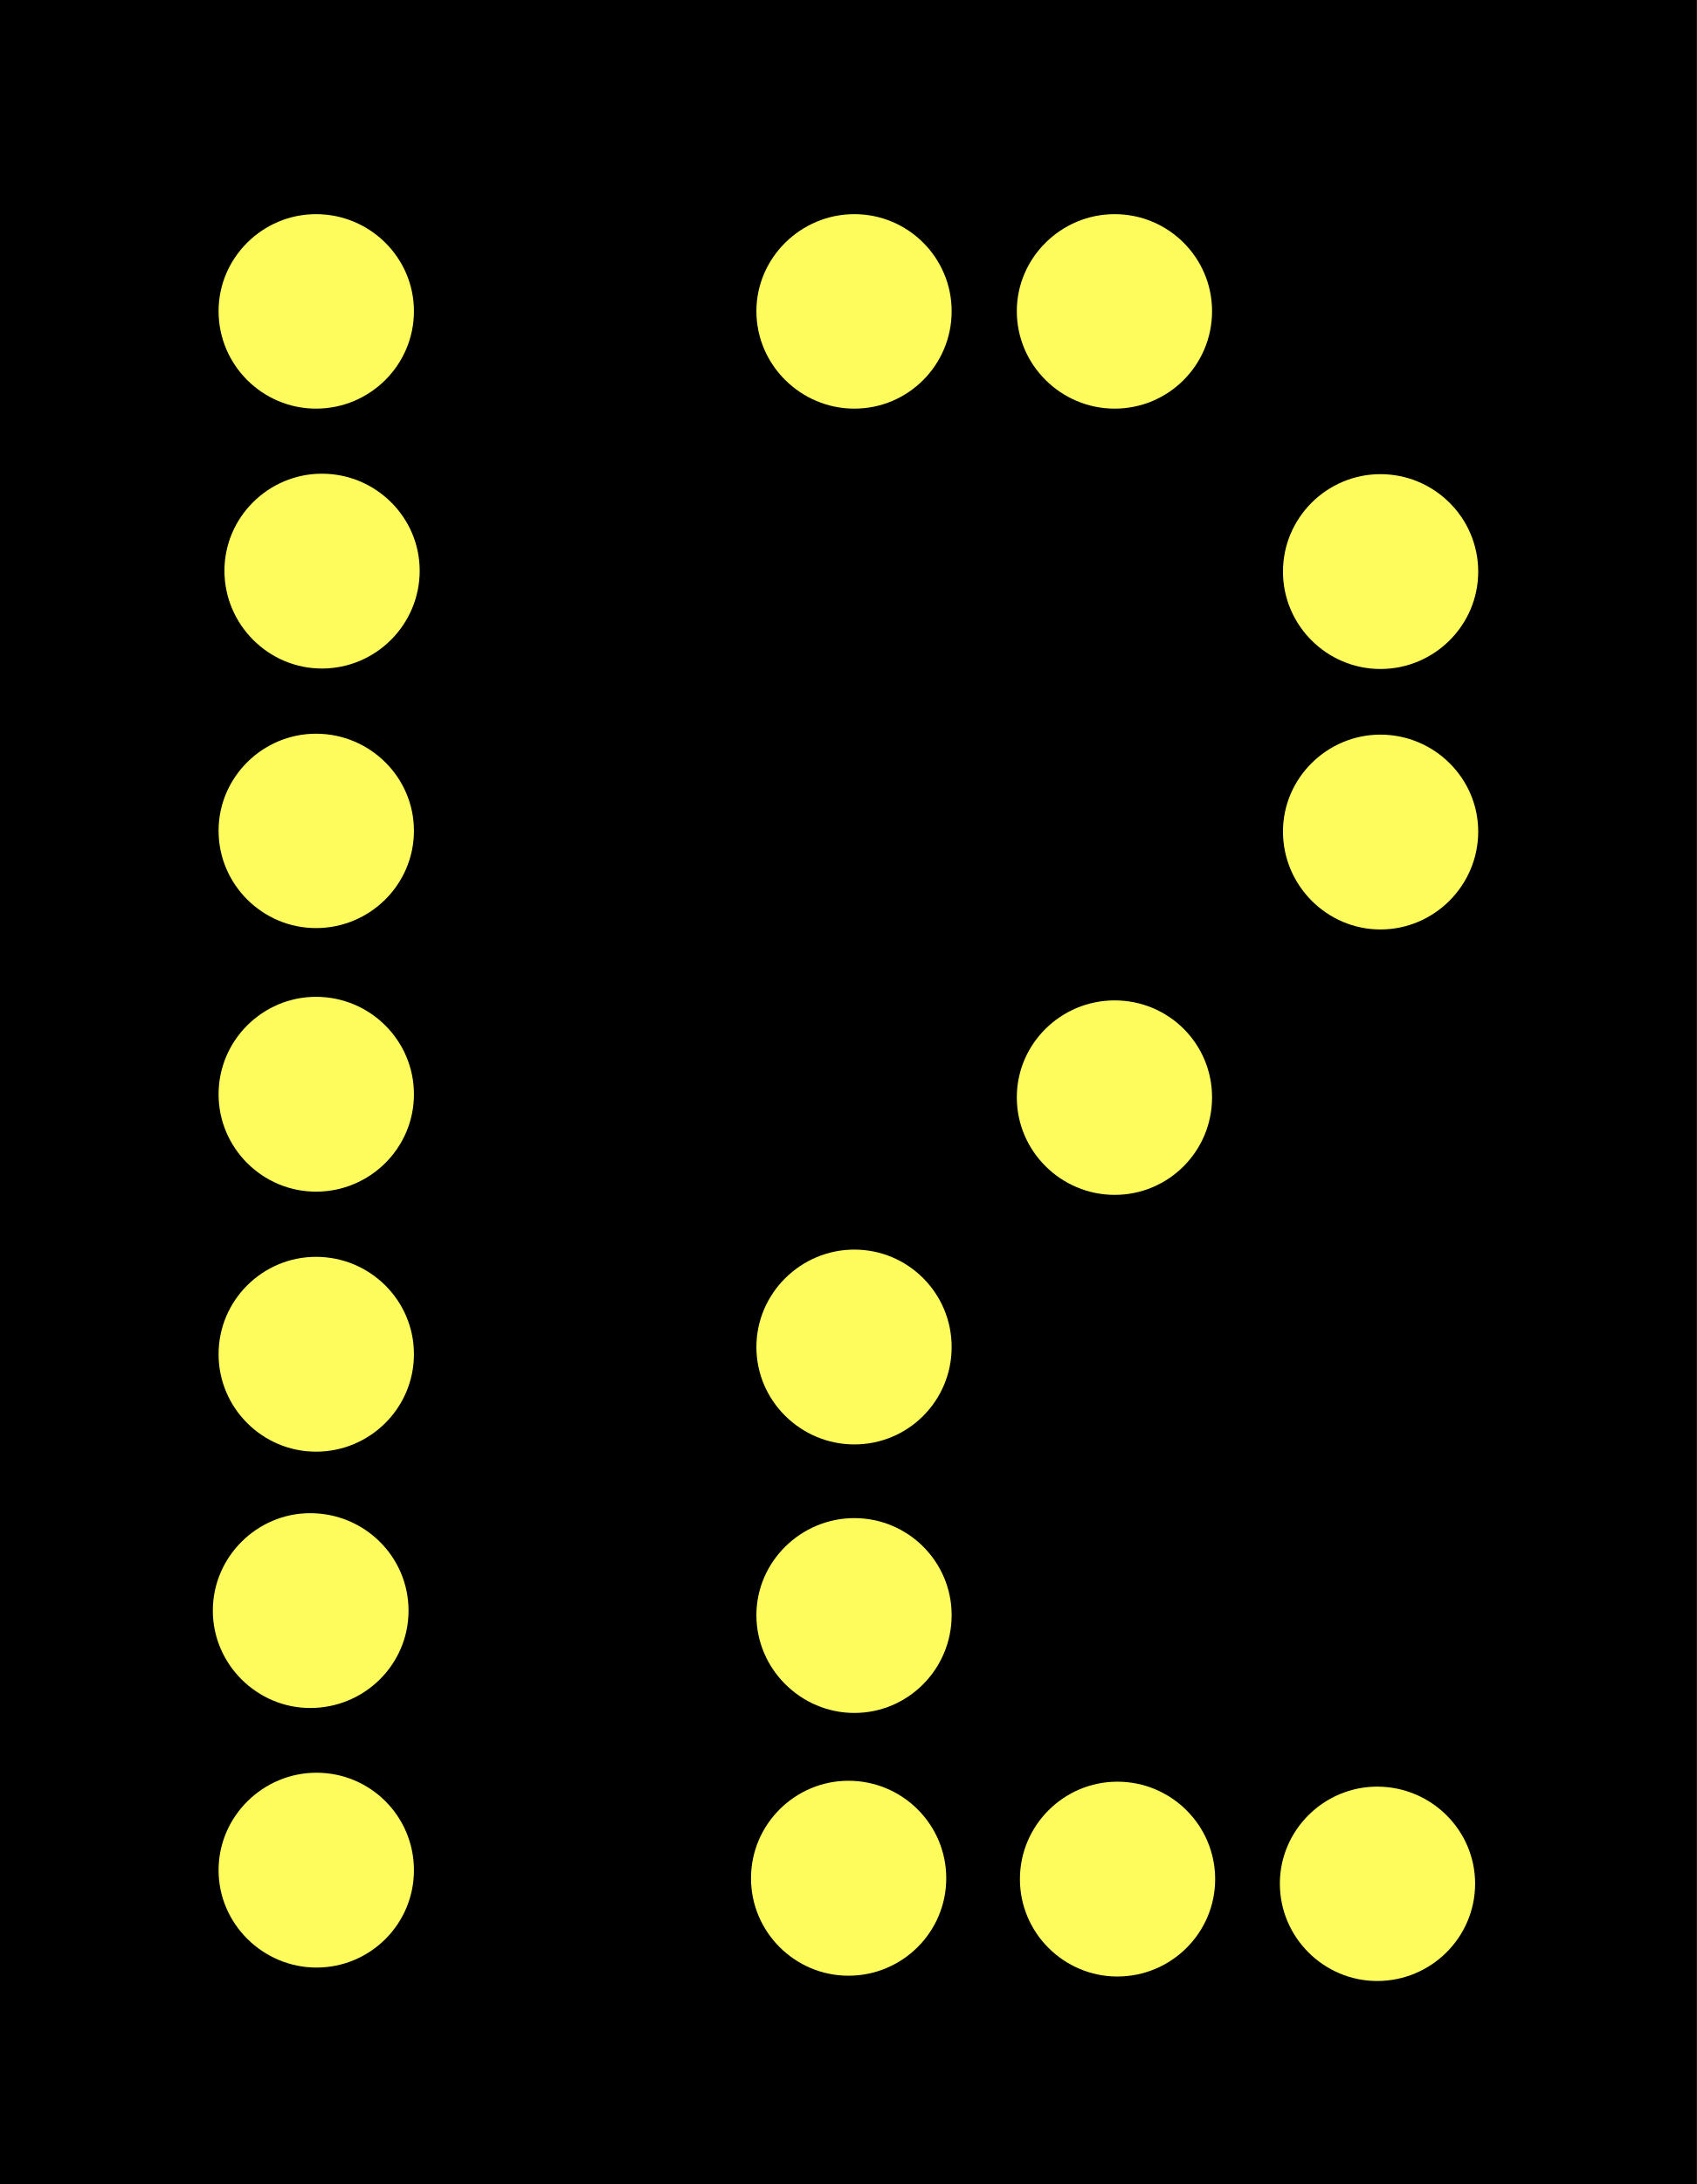
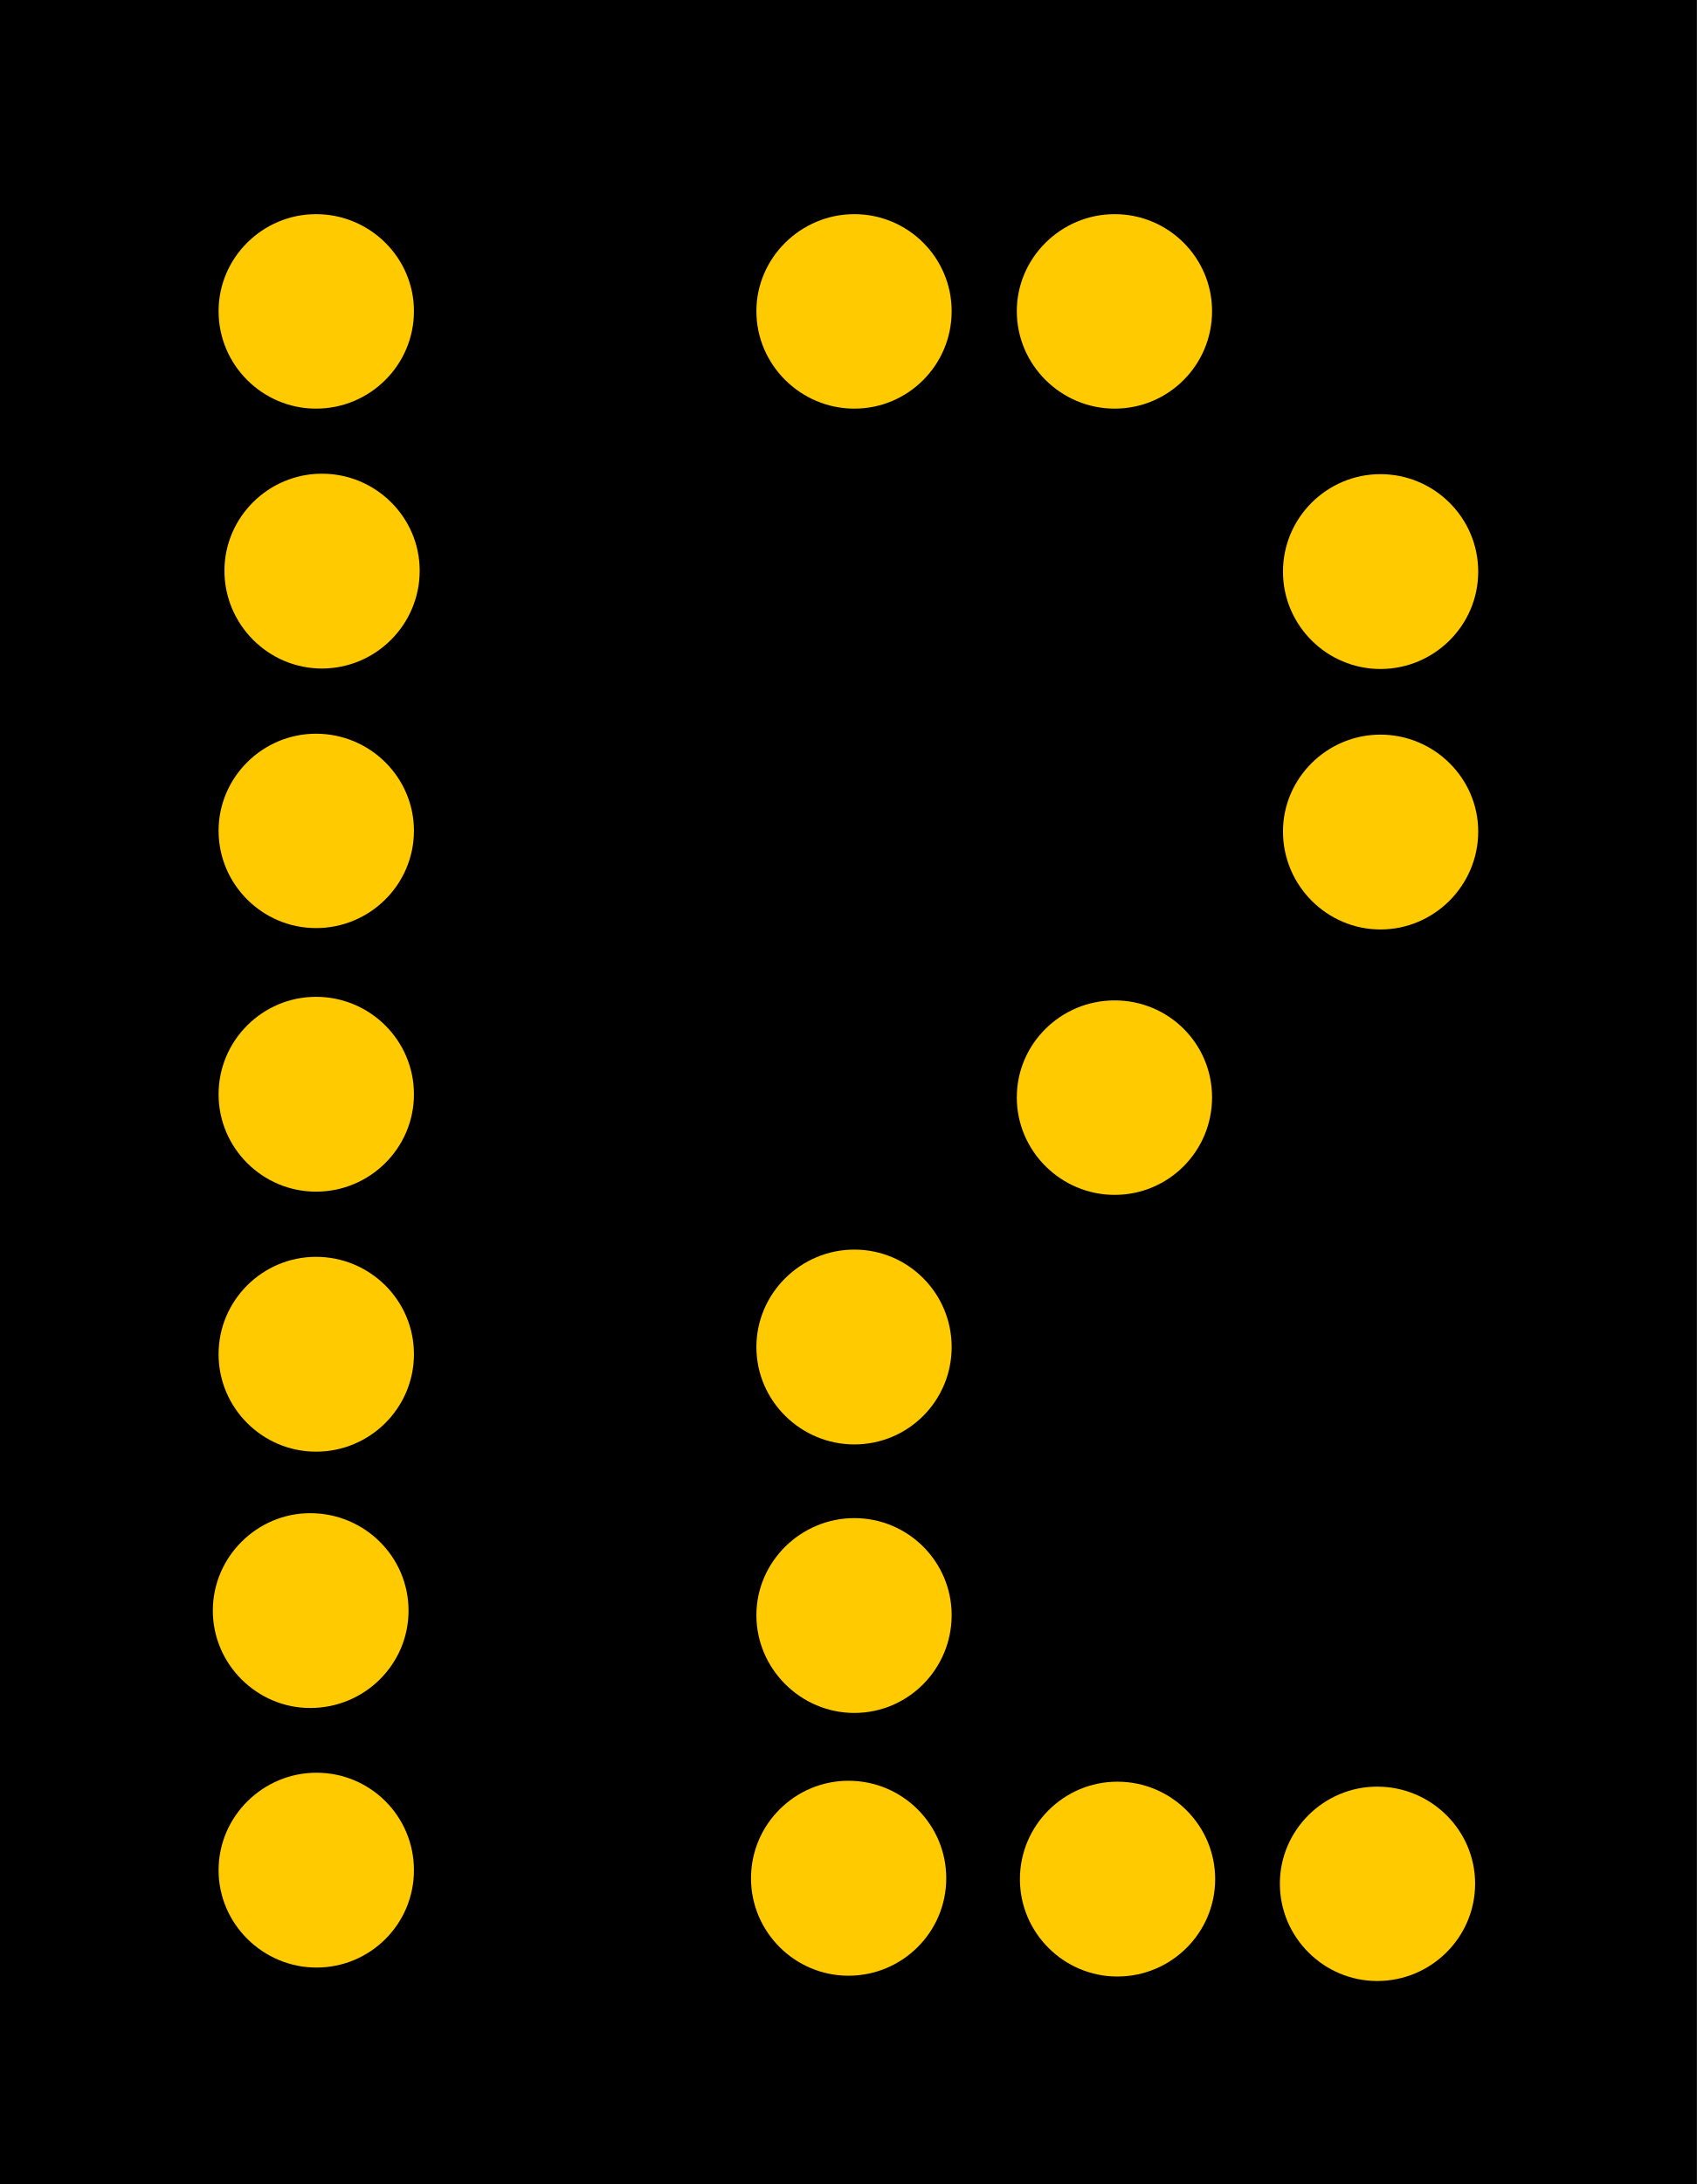
<svg xmlns="http://www.w3.org/2000/svg" width="14.766" height="19" viewBox="0 0 14.766 19">
  <path fill-rule="nonzero" fill="rgb(0%, 0%, 0%)" fill-opacity="1" d="M 0 0 L 14.766 0 L 14.766 19 L 0 19 Z M 0 0 " />
-   <path fill-rule="nonzero" fill="rgb(99.608%, 98.824%, 36.471%)" fill-opacity="1" d="M 3.602 16.27 C 3.602 16.738 3.223 17.117 2.754 17.117 C 2.289 17.117 1.902 16.738 1.902 16.27 C 1.902 15.801 2.289 15.422 2.754 15.422 C 3.223 15.422 3.602 15.801 3.602 16.27 Z M 3.602 16.27 " />
-   <path fill-rule="nonzero" fill="rgb(99.608%, 98.824%, 36.471%)" fill-opacity="1" d="M 3.555 14.012 C 3.555 14.48 3.172 14.859 2.699 14.859 C 2.238 14.859 1.852 14.48 1.852 14.012 C 1.852 13.543 2.238 13.164 2.699 13.164 C 3.172 13.164 3.555 13.543 3.555 14.012 Z M 3.555 14.012 " />
-   <path fill-rule="nonzero" fill="rgb(99.608%, 98.824%, 36.471%)" fill-opacity="1" d="M 3.602 11.781 C 3.602 12.25 3.219 12.629 2.75 12.629 C 2.285 12.629 1.902 12.25 1.902 11.781 C 1.902 11.312 2.285 10.934 2.75 10.934 C 3.219 10.934 3.602 11.312 3.602 11.781 Z M 3.602 11.781 " />
-   <path fill-rule="nonzero" fill="rgb(99.608%, 98.824%, 36.471%)" fill-opacity="1" d="M 3.602 9.52 C 3.602 9.988 3.219 10.367 2.75 10.367 C 2.285 10.367 1.902 9.988 1.902 9.52 C 1.902 9.051 2.285 8.672 2.75 8.672 C 3.219 8.672 3.602 9.051 3.602 9.52 Z M 3.602 9.52 " />
-   <path fill-rule="nonzero" fill="rgb(99.608%, 98.824%, 36.471%)" fill-opacity="1" d="M 3.602 7.227 C 3.602 7.695 3.219 8.074 2.75 8.074 C 2.285 8.074 1.902 7.695 1.902 7.227 C 1.902 6.762 2.285 6.383 2.75 6.383 C 3.219 6.383 3.602 6.762 3.602 7.227 Z M 3.602 7.227 " />
-   <path fill-rule="nonzero" fill="rgb(99.608%, 98.824%, 36.471%)" fill-opacity="1" d="M 3.652 4.965 C 3.652 5.434 3.27 5.816 2.801 5.816 C 2.336 5.816 1.953 5.434 1.953 4.965 C 1.953 4.5 2.336 4.121 2.801 4.121 C 3.27 4.121 3.652 4.5 3.652 4.965 Z M 3.652 4.965 " />
-   <path fill-rule="nonzero" fill="rgb(99.608%, 98.824%, 36.471%)" fill-opacity="1" d="M 3.602 2.707 C 3.602 3.176 3.219 3.555 2.75 3.555 C 2.285 3.555 1.902 3.176 1.902 2.707 C 1.902 2.242 2.285 1.863 2.75 1.863 C 3.219 1.863 3.602 2.242 3.602 2.707 Z M 3.602 2.707 " />
-   <path fill-rule="nonzero" fill="rgb(99.608%, 98.824%, 36.471%)" fill-opacity="1" d="M 8.281 2.707 C 8.281 3.176 7.902 3.555 7.434 3.555 C 6.969 3.555 6.582 3.176 6.582 2.707 C 6.582 2.242 6.969 1.863 7.434 1.863 C 7.902 1.863 8.281 2.242 8.281 2.707 Z M 8.281 2.707 " />
-   <path fill-rule="nonzero" fill="rgb(99.608%, 98.824%, 36.471%)" fill-opacity="1" d="M 10.547 2.707 C 10.547 3.176 10.168 3.555 9.699 3.555 C 9.234 3.555 8.848 3.176 8.848 2.707 C 8.848 2.242 9.234 1.863 9.699 1.863 C 10.168 1.863 10.547 2.242 10.547 2.707 Z M 10.547 2.707 " />
-   <path fill-rule="nonzero" fill="rgb(99.608%, 98.824%, 36.471%)" fill-opacity="1" d="M 12.863 4.973 C 12.863 5.441 12.48 5.82 12.012 5.82 C 11.547 5.82 11.164 5.441 11.164 4.973 C 11.164 4.504 11.547 4.125 12.012 4.125 C 12.48 4.125 12.863 4.504 12.863 4.973 Z M 12.863 4.973 " />
-   <path fill-rule="nonzero" fill="rgb(99.608%, 98.824%, 36.471%)" fill-opacity="1" d="M 12.863 7.234 C 12.863 7.703 12.48 8.086 12.012 8.086 C 11.547 8.086 11.164 7.703 11.164 7.234 C 11.164 6.77 11.547 6.391 12.012 6.391 C 12.48 6.391 12.863 6.77 12.863 7.234 Z M 12.863 7.234 " />
-   <path fill-rule="nonzero" fill="rgb(99.608%, 98.824%, 36.471%)" fill-opacity="1" d="M 10.547 9.547 C 10.547 10.016 10.168 10.395 9.699 10.395 C 9.234 10.395 8.848 10.016 8.848 9.547 C 8.848 9.078 9.234 8.703 9.699 8.703 C 10.168 8.703 10.547 9.078 10.547 9.547 Z M 10.547 9.547 " />
-   <path fill-rule="nonzero" fill="rgb(99.608%, 98.824%, 36.471%)" fill-opacity="1" d="M 8.281 11.719 C 8.281 12.188 7.902 12.566 7.434 12.566 C 6.969 12.566 6.582 12.188 6.582 11.719 C 6.582 11.25 6.969 10.871 7.434 10.871 C 7.902 10.871 8.281 11.25 8.281 11.719 Z M 8.281 11.719 " />
-   <path fill-rule="nonzero" fill="rgb(99.608%, 98.824%, 36.471%)" fill-opacity="1" d="M 8.281 14.051 C 8.281 14.52 7.902 14.902 7.434 14.902 C 6.969 14.902 6.582 14.52 6.582 14.051 C 6.582 13.586 6.969 13.207 7.434 13.207 C 7.902 13.207 8.281 13.586 8.281 14.051 Z M 8.281 14.051 " />
-   <path fill-rule="nonzero" fill="rgb(99.608%, 98.824%, 36.471%)" fill-opacity="1" d="M 8.234 16.34 C 8.234 16.809 7.852 17.188 7.383 17.188 C 6.918 17.188 6.535 16.809 6.535 16.34 C 6.535 15.871 6.918 15.492 7.383 15.492 C 7.852 15.492 8.234 15.871 8.234 16.34 Z M 8.234 16.34 " />
-   <path fill-rule="nonzero" fill="rgb(99.608%, 98.824%, 36.471%)" fill-opacity="1" d="M 10.574 16.348 C 10.574 16.816 10.191 17.195 9.723 17.195 C 9.258 17.195 8.875 16.816 8.875 16.348 C 8.875 15.879 9.258 15.5 9.723 15.5 C 10.191 15.5 10.574 15.879 10.574 16.348 Z M 10.574 16.348 " />
-   <path fill-rule="nonzero" fill="rgb(99.608%, 98.824%, 36.471%)" fill-opacity="1" d="M 12.836 16.387 C 12.836 16.855 12.453 17.234 11.984 17.234 C 11.52 17.234 11.137 16.855 11.137 16.387 C 11.137 15.922 11.52 15.543 11.984 15.543 C 12.453 15.543 12.836 15.922 12.836 16.387 Z M 12.836 16.387 " />
+   <path fill-rule="nonzero" fill="rgb(100%, 79.608%, 0%)" fill-opacity="1" d="M 3.602 16.27 C 3.602 16.738 3.223 17.117 2.754 17.117 C 2.289 17.117 1.902 16.738 1.902 16.27 C 1.902 15.801 2.289 15.422 2.754 15.422 C 3.223 15.422 3.602 15.801 3.602 16.27 Z M 3.602 16.27 " />
+   <path fill-rule="nonzero" fill="rgb(100%, 79.608%, 0%)" fill-opacity="1" d="M 3.555 14.012 C 3.555 14.48 3.172 14.859 2.699 14.859 C 2.238 14.859 1.852 14.48 1.852 14.012 C 1.852 13.543 2.238 13.164 2.699 13.164 C 3.172 13.164 3.555 13.543 3.555 14.012 Z M 3.555 14.012 " />
+   <path fill-rule="nonzero" fill="rgb(100%, 79.608%, 0%)" fill-opacity="1" d="M 3.602 11.781 C 3.602 12.25 3.219 12.629 2.75 12.629 C 2.285 12.629 1.902 12.25 1.902 11.781 C 1.902 11.312 2.285 10.934 2.75 10.934 C 3.219 10.934 3.602 11.312 3.602 11.781 Z M 3.602 11.781 " />
+   <path fill-rule="nonzero" fill="rgb(100%, 79.608%, 0%)" fill-opacity="1" d="M 3.602 9.52 C 3.602 9.988 3.219 10.367 2.75 10.367 C 2.285 10.367 1.902 9.988 1.902 9.52 C 1.902 9.051 2.285 8.672 2.75 8.672 C 3.219 8.672 3.602 9.051 3.602 9.52 Z M 3.602 9.52 " />
+   <path fill-rule="nonzero" fill="rgb(100%, 79.608%, 0%)" fill-opacity="1" d="M 3.602 7.227 C 3.602 7.695 3.219 8.074 2.75 8.074 C 2.285 8.074 1.902 7.695 1.902 7.227 C 1.902 6.762 2.285 6.383 2.75 6.383 C 3.219 6.383 3.602 6.762 3.602 7.227 Z M 3.602 7.227 " />
+   <path fill-rule="nonzero" fill="rgb(100%, 79.608%, 0%)" fill-opacity="1" d="M 3.652 4.965 C 3.652 5.434 3.27 5.816 2.801 5.816 C 2.336 5.816 1.953 5.434 1.953 4.965 C 1.953 4.5 2.336 4.121 2.801 4.121 C 3.27 4.121 3.652 4.5 3.652 4.965 Z M 3.652 4.965 " />
+   <path fill-rule="nonzero" fill="rgb(100%, 79.608%, 0%)" fill-opacity="1" d="M 3.602 2.707 C 3.602 3.176 3.219 3.555 2.75 3.555 C 2.285 3.555 1.902 3.176 1.902 2.707 C 1.902 2.242 2.285 1.863 2.75 1.863 C 3.219 1.863 3.602 2.242 3.602 2.707 Z M 3.602 2.707 " />
+   <path fill-rule="nonzero" fill="rgb(100%, 79.608%, 0%)" fill-opacity="1" d="M 8.281 2.707 C 8.281 3.176 7.902 3.555 7.434 3.555 C 6.969 3.555 6.582 3.176 6.582 2.707 C 6.582 2.242 6.969 1.863 7.434 1.863 C 7.902 1.863 8.281 2.242 8.281 2.707 Z M 8.281 2.707 " />
+   <path fill-rule="nonzero" fill="rgb(100%, 79.608%, 0%)" fill-opacity="1" d="M 10.547 2.707 C 10.547 3.176 10.168 3.555 9.699 3.555 C 9.234 3.555 8.848 3.176 8.848 2.707 C 8.848 2.242 9.234 1.863 9.699 1.863 C 10.168 1.863 10.547 2.242 10.547 2.707 Z M 10.547 2.707 " />
+   <path fill-rule="nonzero" fill="rgb(100%, 79.608%, 0%)" fill-opacity="1" d="M 12.863 4.973 C 12.863 5.441 12.48 5.82 12.012 5.82 C 11.547 5.82 11.164 5.441 11.164 4.973 C 11.164 4.504 11.547 4.125 12.012 4.125 C 12.48 4.125 12.863 4.504 12.863 4.973 Z M 12.863 4.973 " />
+   <path fill-rule="nonzero" fill="rgb(100%, 79.608%, 0%)" fill-opacity="1" d="M 12.863 7.234 C 12.863 7.703 12.48 8.086 12.012 8.086 C 11.547 8.086 11.164 7.703 11.164 7.234 C 11.164 6.77 11.547 6.391 12.012 6.391 C 12.48 6.391 12.863 6.77 12.863 7.234 Z M 12.863 7.234 " />
+   <path fill-rule="nonzero" fill="rgb(100%, 79.608%, 0%)" fill-opacity="1" d="M 10.547 9.547 C 10.547 10.016 10.168 10.395 9.699 10.395 C 9.234 10.395 8.848 10.016 8.848 9.547 C 8.848 9.078 9.234 8.703 9.699 8.703 C 10.168 8.703 10.547 9.078 10.547 9.547 Z M 10.547 9.547 " />
+   <path fill-rule="nonzero" fill="rgb(100%, 79.608%, 0%)" fill-opacity="1" d="M 8.281 11.719 C 8.281 12.188 7.902 12.566 7.434 12.566 C 6.969 12.566 6.582 12.188 6.582 11.719 C 6.582 11.25 6.969 10.871 7.434 10.871 C 7.902 10.871 8.281 11.25 8.281 11.719 Z M 8.281 11.719 " />
+   <path fill-rule="nonzero" fill="rgb(100%, 79.608%, 0%)" fill-opacity="1" d="M 8.281 14.051 C 8.281 14.52 7.902 14.902 7.434 14.902 C 6.969 14.902 6.582 14.52 6.582 14.051 C 6.582 13.586 6.969 13.207 7.434 13.207 C 7.902 13.207 8.281 13.586 8.281 14.051 Z M 8.281 14.051 " />
+   <path fill-rule="nonzero" fill="rgb(100%, 79.608%, 0%)" fill-opacity="1" d="M 8.234 16.34 C 8.234 16.809 7.852 17.188 7.383 17.188 C 6.918 17.188 6.535 16.809 6.535 16.34 C 6.535 15.871 6.918 15.492 7.383 15.492 C 7.852 15.492 8.234 15.871 8.234 16.34 Z M 8.234 16.34 " />
+   <path fill-rule="nonzero" fill="rgb(100%, 79.608%, 0%)" fill-opacity="1" d="M 10.574 16.348 C 10.574 16.816 10.191 17.195 9.723 17.195 C 9.258 17.195 8.875 16.816 8.875 16.348 C 8.875 15.879 9.258 15.5 9.723 15.5 C 10.191 15.5 10.574 15.879 10.574 16.348 Z M 10.574 16.348 " />
+   <path fill-rule="nonzero" fill="rgb(100%, 79.608%, 0%)" fill-opacity="1" d="M 12.836 16.387 C 12.836 16.855 12.453 17.234 11.984 17.234 C 11.52 17.234 11.137 16.855 11.137 16.387 C 11.137 15.922 11.52 15.543 11.984 15.543 C 12.453 15.543 12.836 15.922 12.836 16.387 Z M 12.836 16.387 " />
</svg>
